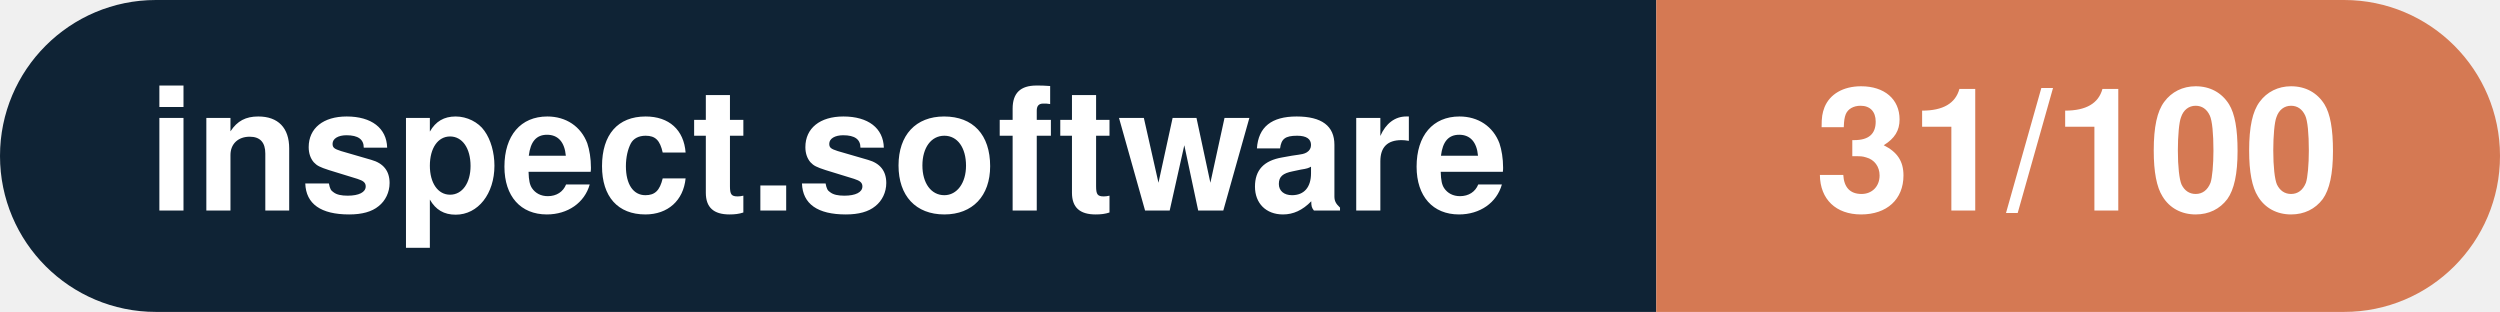
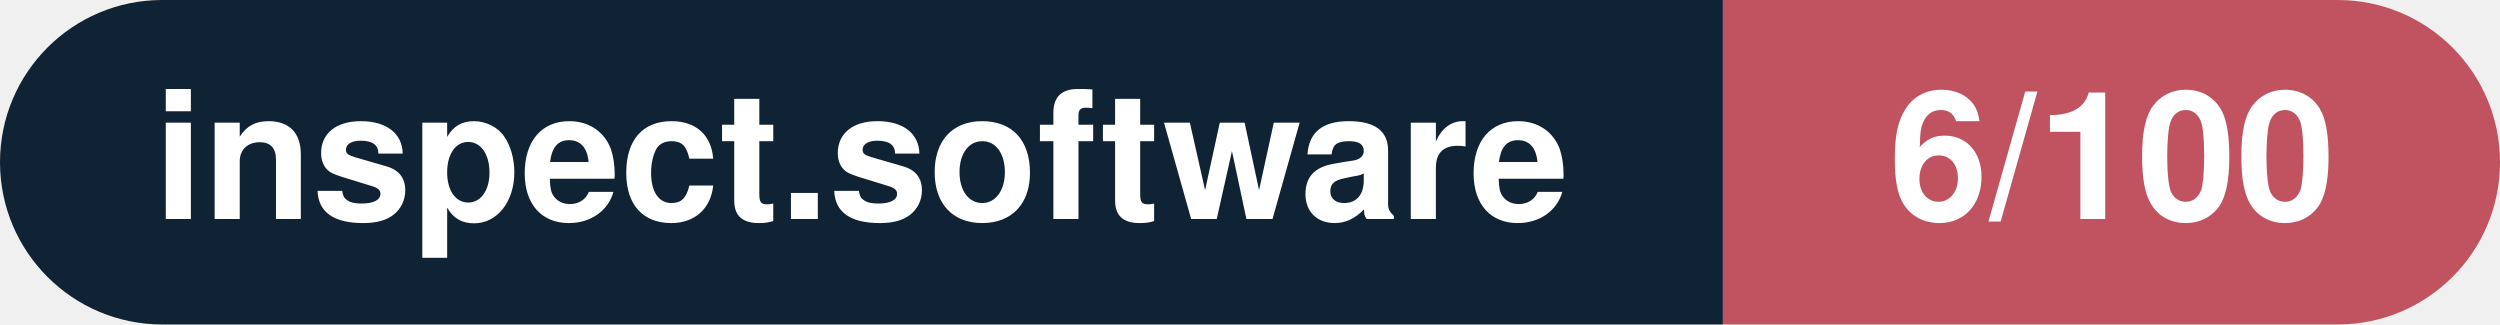
- <svg xmlns="http://www.w3.org/2000/svg" width="160.3" height="20" viewBox="0 0 160.3 20" role="img" aria-label="inspect.software: 31/100">
+ <svg xmlns="http://www.w3.org/2000/svg" width="154.1" height="20" viewBox="0 0 154.1 20" role="img" aria-label="inspect.software: 6/100">
  <clipPath id="rnd">
-     <rect width="160.3" height="20" rx="10.0" fill="#fff" />
+     <rect width="154.1" height="20" rx="10.0" fill="#fff" />
  </clipPath>
  <g clip-path="url(#rnd)">
    <rect width="106.2" height="20" fill="#0f2335" />
-     <rect x="106.2" width="54.1" height="20" fill="#d57953" />
+     <rect x="106.2" width="47.9" height="20" fill="#c15361" />
  </g>
  <g fill="#fff" text-anchor="middle" font-family="Helvetica Neue,Helvetica,Arial,sans-serif" font-size="11">
    <text x="53.1" y="13.5" font-weight="600">inspect.software</text>
-     <text x="133.2" y="13.5" font-weight="700">31/100</text>
+     <text x="130.2" y="13.5" font-weight="700">6/100</text>
  </g>
</svg>
